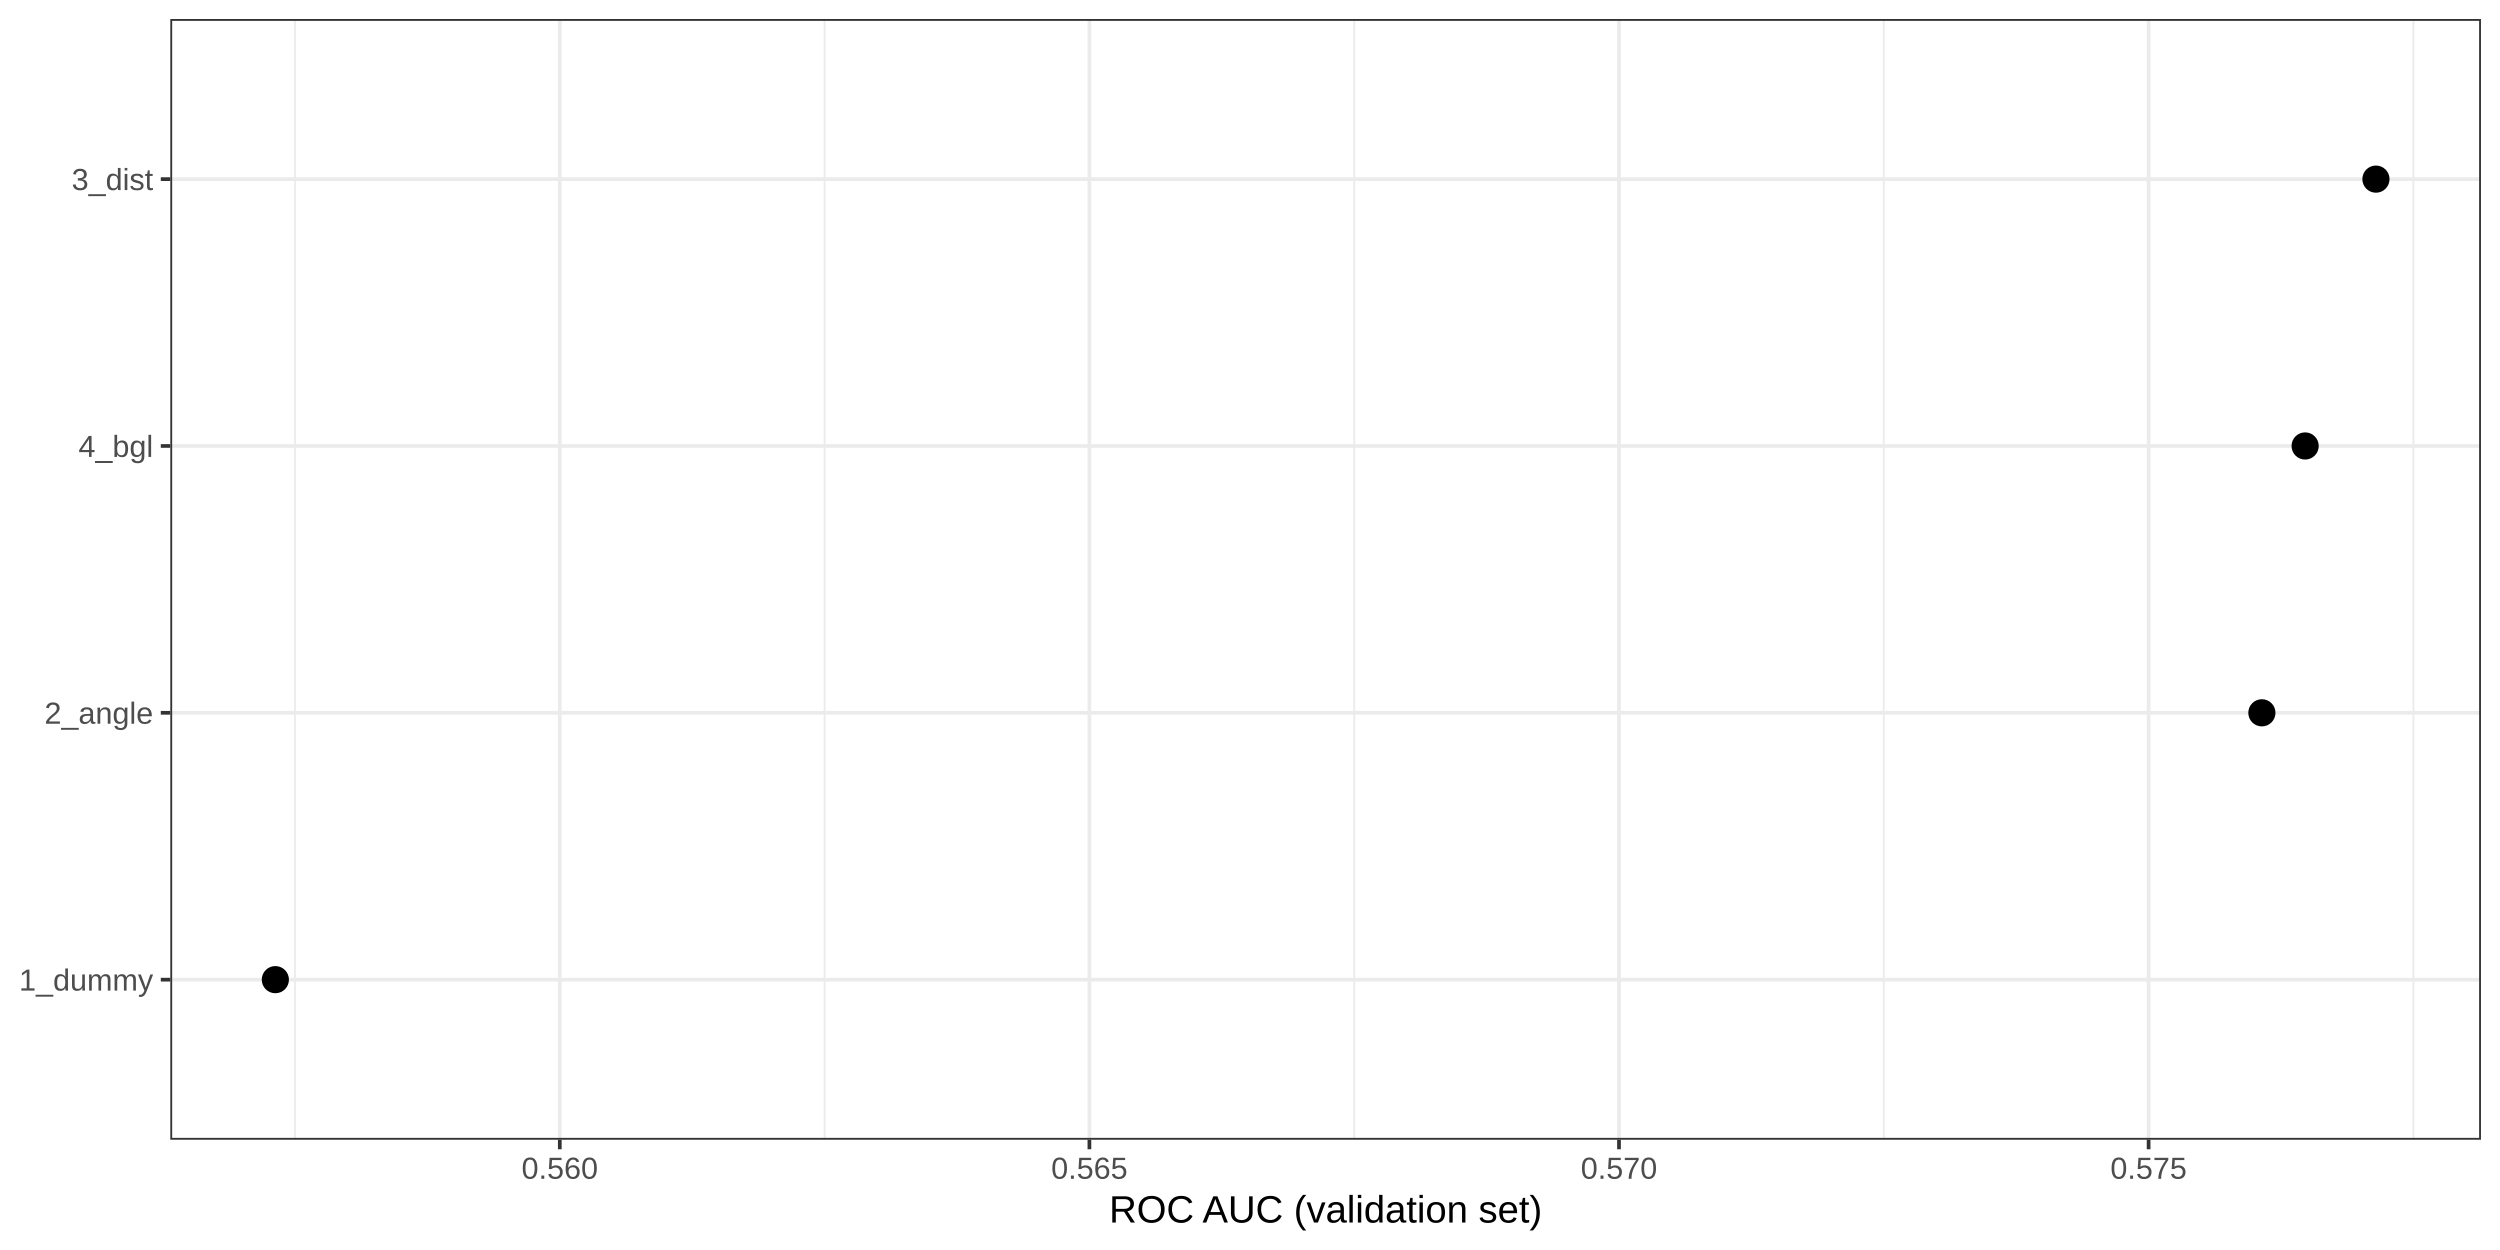
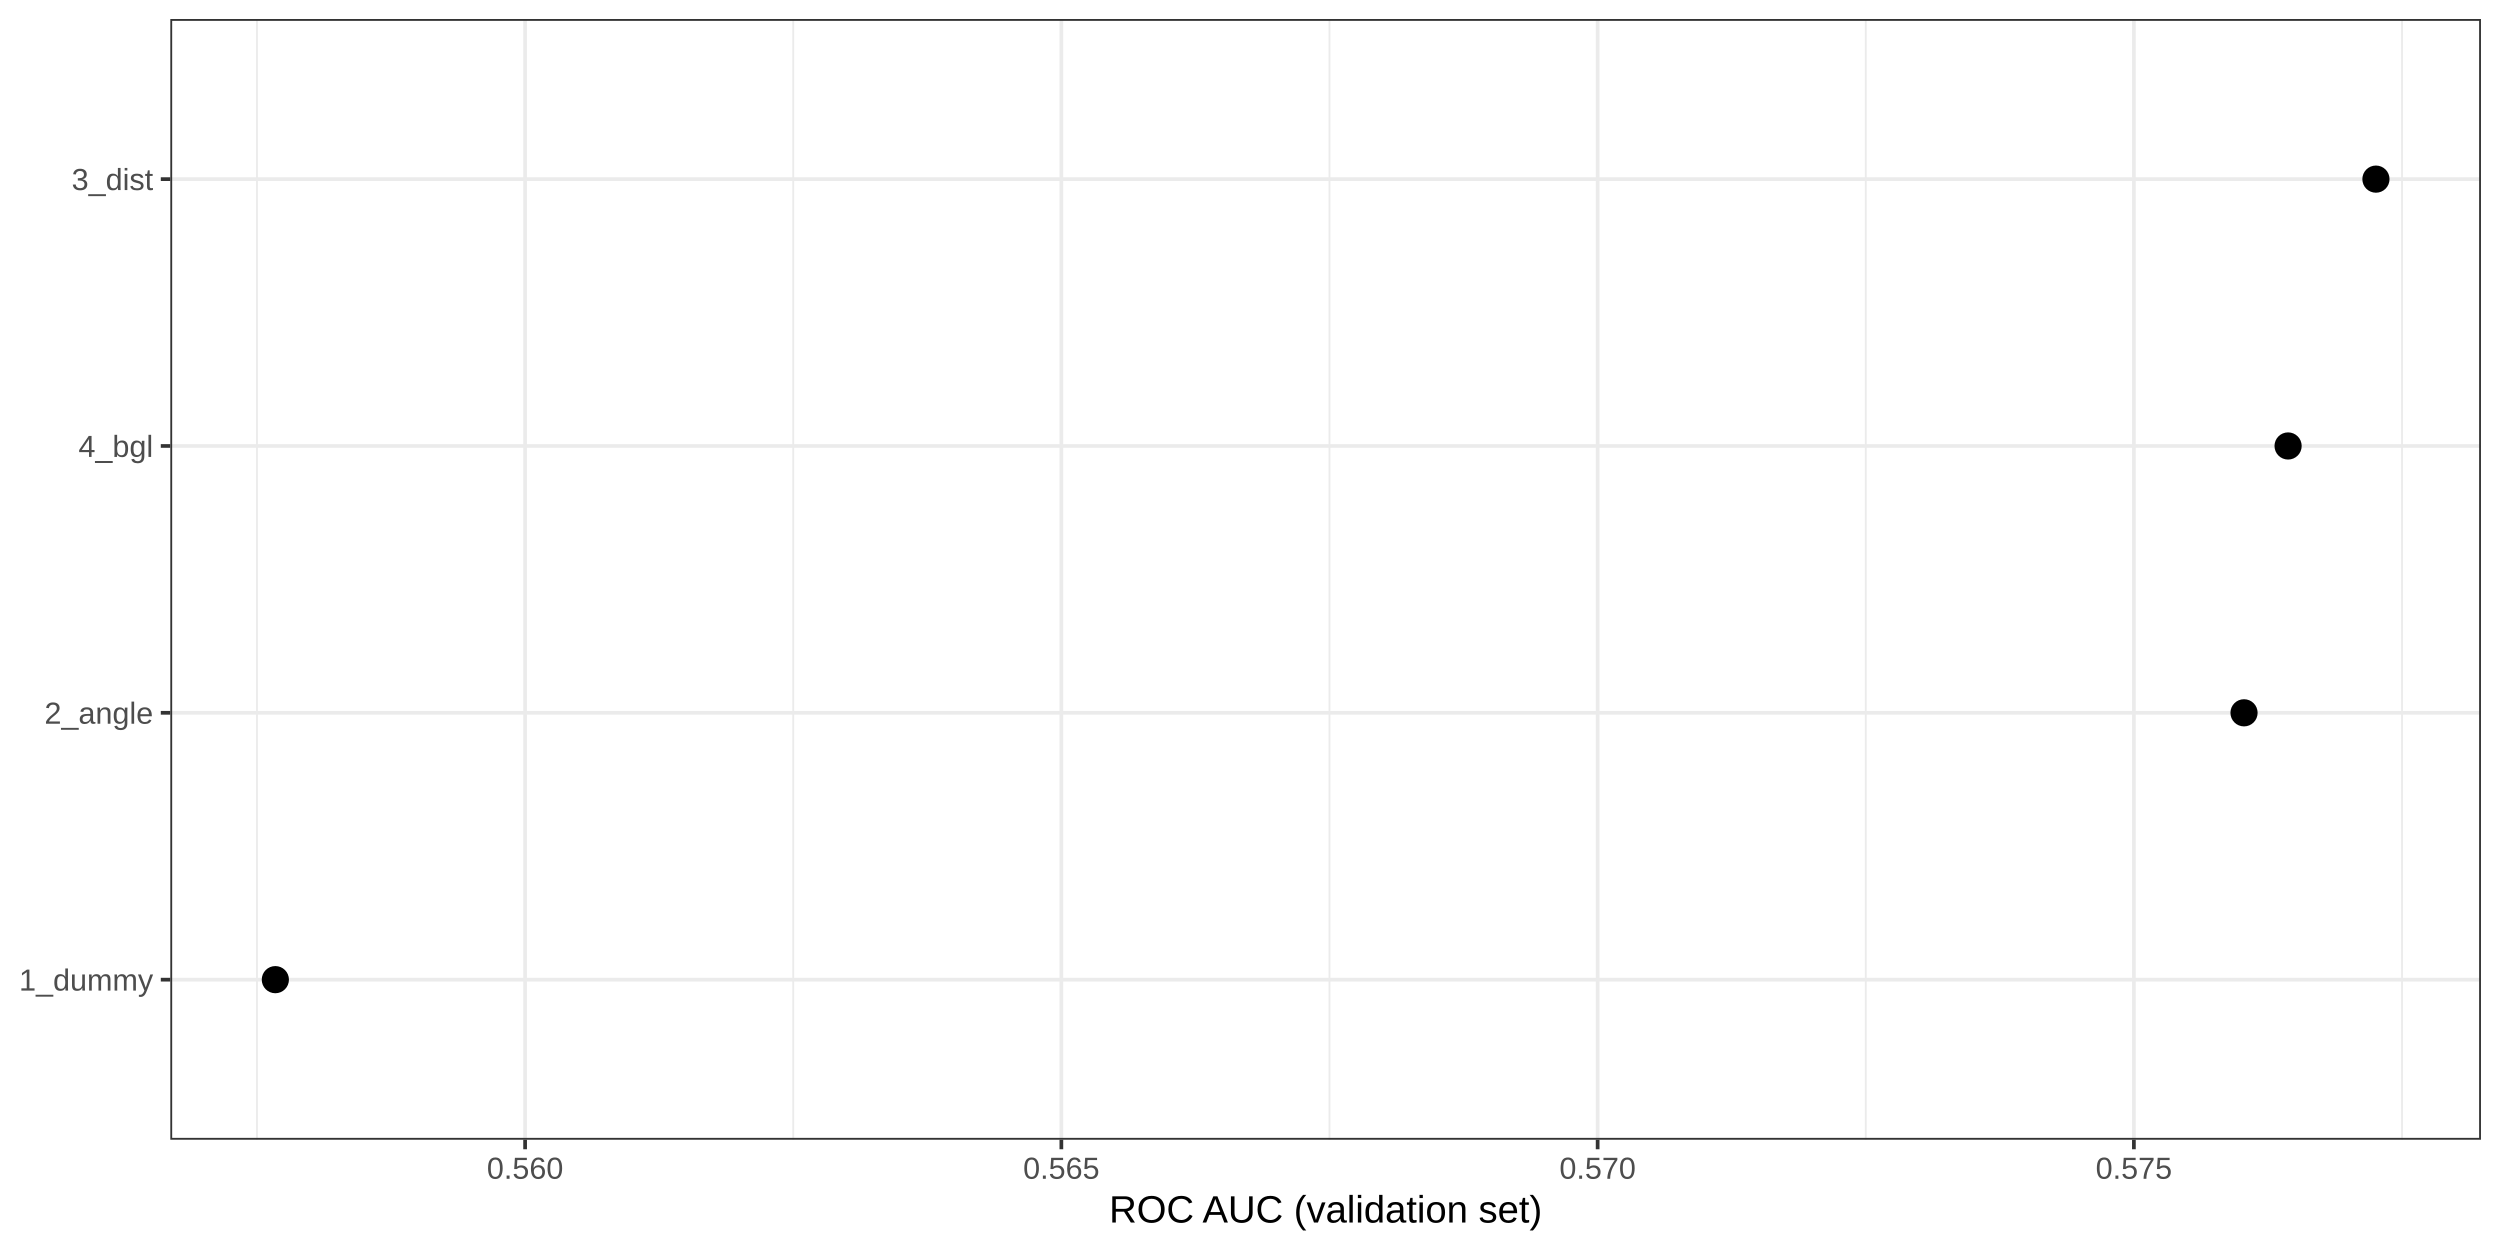
<svg xmlns="http://www.w3.org/2000/svg" class="svglite" width="720.00pt" height="360.00pt" viewBox="0 0 720.00 360.00">
  <defs>
    <style type="text/css">
    .svglite line, .svglite polyline, .svglite polygon, .svglite path, .svglite rect, .svglite circle {
      fill: none;
      stroke: #000000;
      stroke-linecap: round;
      stroke-linejoin: round;
      stroke-miterlimit: 10.00;
    }
    .svglite text {
      white-space: pre;
    }
  </style>
  </defs>
  <rect width="100%" height="100%" style="stroke: none; fill: #FFFFFF;" />
  <defs>
    <clipPath id="cpMC4wMHw3MjAuMDB8MC4wMHwzNjAuMDA=">
      <rect x="0.00" y="0.00" width="720.00" height="360.00" />
    </clipPath>
  </defs>
  <g clip-path="url(#cpMC4wMHw3MjAuMDB8MC4wMHwzNjAuMDA=)">
    <rect x="0" y="0.00" width="720.00" height="360.00" style="stroke-width: 1.07; stroke: #FFFFFF; fill: #FFFFFF;" />
  </g>
  <defs>
    <clipPath id="cpNDkuMDV8NzE0LjUyfDUuNDh8MzI4LjI1">
      <rect x="49.05" y="5.48" width="665.47" height="322.77" />
    </clipPath>
  </defs>
  <g clip-path="url(#cpNDkuMDV8NzE0LjUyfDUuNDh8MzI4LjI1)">
    <rect x="49.05" y="5.48" width="665.47" height="322.77" style="stroke-width: 1.07; stroke: none; fill: #FFFFFF;" />
-     <polyline points="84.96,328.25 84.96,5.48 " style="stroke-width: 0.53; stroke: #EBEBEB; stroke-linecap: butt;" />
-     <polyline points="237.48,328.25 237.48,5.48 " style="stroke-width: 0.53; stroke: #EBEBEB; stroke-linecap: butt;" />
-     <polyline points="390.01,328.25 390.01,5.48 " style="stroke-width: 0.53; stroke: #EBEBEB; stroke-linecap: butt;" />
-     <polyline points="542.53,328.25 542.53,5.48 " style="stroke-width: 0.53; stroke: #EBEBEB; stroke-linecap: butt;" />
-     <polyline points="695.06,328.25 695.06,5.48 " style="stroke-width: 0.53; stroke: #EBEBEB; stroke-linecap: butt;" />
+     <polyline points="74.01,328.25 74.01,5.48 " style="stroke-width: 0.53; stroke: #EBEBEB; stroke-linecap: butt;" />
+     <polyline points="228.45,328.25 228.45,5.48 " style="stroke-width: 0.53; stroke: #EBEBEB; stroke-linecap: butt;" />
+     <polyline points="382.89,328.25 382.89,5.48 " style="stroke-width: 0.53; stroke: #EBEBEB; stroke-linecap: butt;" />
+     <polyline points="537.34,328.25 537.34,5.48 " style="stroke-width: 0.53; stroke: #EBEBEB; stroke-linecap: butt;" />
+     <polyline points="691.78,328.25 691.78,5.48 " style="stroke-width: 0.53; stroke: #EBEBEB; stroke-linecap: butt;" />
    <polyline points="49.05,282.14 714.52,282.14 " style="stroke-width: 1.07; stroke: #EBEBEB; stroke-linecap: butt;" />
    <polyline points="49.05,205.29 714.52,205.29 " style="stroke-width: 1.07; stroke: #EBEBEB; stroke-linecap: butt;" />
    <polyline points="49.05,128.44 714.52,128.44 " style="stroke-width: 1.07; stroke: #EBEBEB; stroke-linecap: butt;" />
    <polyline points="49.05,51.59 714.52,51.59 " style="stroke-width: 1.07; stroke: #EBEBEB; stroke-linecap: butt;" />
-     <polyline points="161.22,328.25 161.22,5.48 " style="stroke-width: 1.07; stroke: #EBEBEB; stroke-linecap: butt;" />
-     <polyline points="313.75,328.25 313.75,5.48 " style="stroke-width: 1.07; stroke: #EBEBEB; stroke-linecap: butt;" />
-     <polyline points="466.27,328.25 466.27,5.48 " style="stroke-width: 1.07; stroke: #EBEBEB; stroke-linecap: butt;" />
-     <polyline points="618.80,328.25 618.80,5.48 " style="stroke-width: 1.07; stroke: #EBEBEB; stroke-linecap: butt;" />
+     <polyline points="151.23,328.25 151.23,5.48 " style="stroke-width: 1.07; stroke: #EBEBEB; stroke-linecap: butt;" />
+     <polyline points="305.67,328.25 305.67,5.48 " style="stroke-width: 1.07; stroke: #EBEBEB; stroke-linecap: butt;" />
+     <polyline points="460.12,328.25 460.12,5.48 " style="stroke-width: 1.07; stroke: #EBEBEB; stroke-linecap: butt;" />
+     <polyline points="614.56,328.25 614.56,5.48 " style="stroke-width: 1.07; stroke: #EBEBEB; stroke-linecap: butt;" />
    <circle cx="79.30" cy="282.14" r="3.56" style="stroke-width: 0.71; fill: #000000;" />
-     <circle cx="651.42" cy="205.29" r="3.56" style="stroke-width: 0.71; fill: #000000;" />
+     <circle cx="646.28" cy="205.29" r="3.56" style="stroke-width: 0.71; fill: #000000;" />
    <circle cx="684.27" cy="51.59" r="3.56" style="stroke-width: 0.71; fill: #000000;" />
-     <circle cx="663.88" cy="128.44" r="3.56" style="stroke-width: 0.71; fill: #000000;" />
+     <circle cx="658.97" cy="128.44" r="3.56" style="stroke-width: 0.71; fill: #000000;" />
    <rect x="49.05" y="5.48" width="665.47" height="322.77" style="stroke-width: 1.07; stroke: #333333;" />
  </g>
  <g clip-path="url(#cpMC4wMHw3MjAuMDB8MC4wMHwzNjAuMDA=)">
    <text x="44.12" y="285.29" text-anchor="end" style="font-size: 8.80px;fill: #4D4D4D; font-family: &quot;Arial&quot;;" textLength="38.64px" lengthAdjust="spacingAndGlyphs">1_dummy</text>
    <text x="44.12" y="208.44" text-anchor="end" style="font-size: 8.80px;fill: #4D4D4D; font-family: &quot;Arial&quot;;" textLength="31.33px" lengthAdjust="spacingAndGlyphs">2_angle</text>
    <text x="44.12" y="131.59" text-anchor="end" style="font-size: 8.80px;fill: #4D4D4D; font-family: &quot;Arial&quot;;" textLength="21.54px" lengthAdjust="spacingAndGlyphs">4_bgl</text>
    <text x="44.12" y="54.74" text-anchor="end" style="font-size: 8.80px;fill: #4D4D4D; font-family: &quot;Arial&quot;;" textLength="23.48px" lengthAdjust="spacingAndGlyphs">3_dist</text>
    <polyline points="46.31,282.14 49.05,282.14 " style="stroke-width: 1.07; stroke: #333333; stroke-linecap: butt;" />
    <polyline points="46.31,205.29 49.05,205.29 " style="stroke-width: 1.07; stroke: #333333; stroke-linecap: butt;" />
    <polyline points="46.31,128.44 49.05,128.44 " style="stroke-width: 1.07; stroke: #333333; stroke-linecap: butt;" />
    <polyline points="46.31,51.59 49.05,51.59 " style="stroke-width: 1.07; stroke: #333333; stroke-linecap: butt;" />
-     <polyline points="161.22,330.99 161.22,328.25 " style="stroke-width: 1.07; stroke: #333333; stroke-linecap: butt;" />
-     <polyline points="313.75,330.99 313.75,328.25 " style="stroke-width: 1.07; stroke: #333333; stroke-linecap: butt;" />
-     <polyline points="466.27,330.99 466.27,328.25 " style="stroke-width: 1.07; stroke: #333333; stroke-linecap: butt;" />
-     <polyline points="618.80,330.99 618.80,328.25 " style="stroke-width: 1.07; stroke: #333333; stroke-linecap: butt;" />
-     <text x="161.22" y="339.49" text-anchor="middle" style="font-size: 8.80px;fill: #4D4D4D; font-family: &quot;Arial&quot;;" textLength="22.02px" lengthAdjust="spacingAndGlyphs">0.560</text>
-     <text x="313.75" y="339.49" text-anchor="middle" style="font-size: 8.80px;fill: #4D4D4D; font-family: &quot;Arial&quot;;" textLength="22.02px" lengthAdjust="spacingAndGlyphs">0.565</text>
-     <text x="466.27" y="339.49" text-anchor="middle" style="font-size: 8.80px;fill: #4D4D4D; font-family: &quot;Arial&quot;;" textLength="22.02px" lengthAdjust="spacingAndGlyphs">0.570</text>
-     <text x="618.80" y="339.49" text-anchor="middle" style="font-size: 8.80px;fill: #4D4D4D; font-family: &quot;Arial&quot;;" textLength="22.02px" lengthAdjust="spacingAndGlyphs">0.575</text>
+     <polyline points="151.23,330.99 151.23,328.25 " style="stroke-width: 1.07; stroke: #333333; stroke-linecap: butt;" />
+     <polyline points="305.67,330.99 305.67,328.25 " style="stroke-width: 1.07; stroke: #333333; stroke-linecap: butt;" />
+     <polyline points="460.12,330.99 460.12,328.25 " style="stroke-width: 1.07; stroke: #333333; stroke-linecap: butt;" />
+     <polyline points="614.56,330.99 614.56,328.25 " style="stroke-width: 1.07; stroke: #333333; stroke-linecap: butt;" />
+     <text x="151.23" y="339.49" text-anchor="middle" style="font-size: 8.80px;fill: #4D4D4D; font-family: &quot;Arial&quot;;" textLength="22.02px" lengthAdjust="spacingAndGlyphs">0.560</text>
+     <text x="305.67" y="339.49" text-anchor="middle" style="font-size: 8.80px;fill: #4D4D4D; font-family: &quot;Arial&quot;;" textLength="22.02px" lengthAdjust="spacingAndGlyphs">0.565</text>
+     <text x="460.12" y="339.49" text-anchor="middle" style="font-size: 8.80px;fill: #4D4D4D; font-family: &quot;Arial&quot;;" textLength="22.02px" lengthAdjust="spacingAndGlyphs">0.570</text>
+     <text x="614.56" y="339.49" text-anchor="middle" style="font-size: 8.80px;fill: #4D4D4D; font-family: &quot;Arial&quot;;" textLength="22.02px" lengthAdjust="spacingAndGlyphs">0.575</text>
    <text x="381.79" y="352.10" text-anchor="middle" style="font-size: 11.00px; font-family: &quot;Arial&quot;;" textLength="125.29px" lengthAdjust="spacingAndGlyphs">ROC AUC (validation set)</text>
  </g>
</svg>
